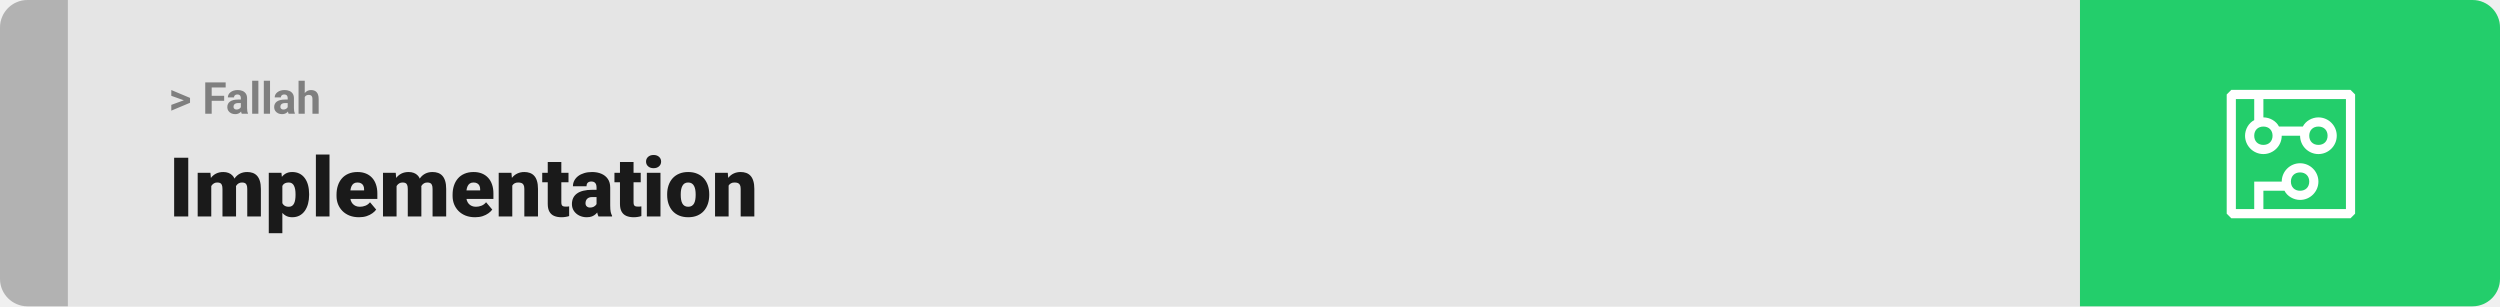
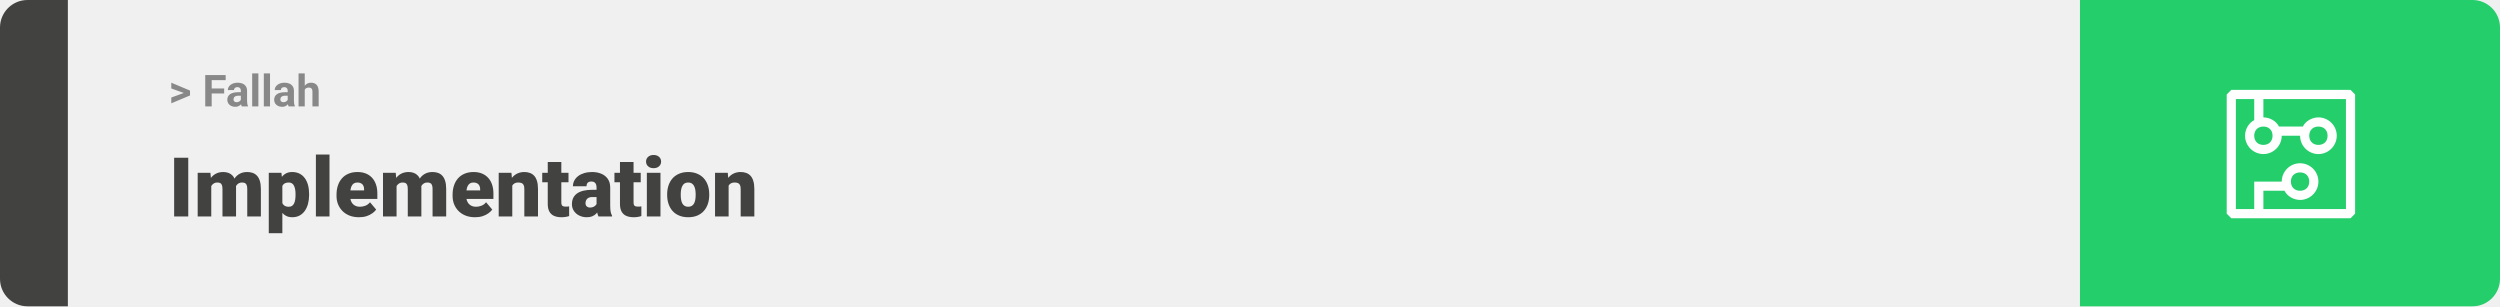
<svg xmlns="http://www.w3.org/2000/svg" width="1363" height="167" viewBox="0 0 1363 167" fill="none">
-   <g style="mix-blend-mode:exclusion">
-     <rect width="1363" height="167" rx="15" fill="white" fill-opacity="0.05" />
-   </g>
-   <g style="mix-blend-mode:exclusion">
-     <path d="M0 15C0 6.716 6.716 0 15 0H37V167H15C6.716 167 0 160.284 0 152V15Z" fill="white" fill-opacity="0.25" />
-   </g>
-   <g style="mix-blend-mode:exclusion">
-     <path d="M100.906 54.922L93.394 52.238V49.086L103.602 53.375V55.637L100.906 54.922ZM93.394 57.172L100.918 54.43L103.602 53.785V56.035L93.394 60.324V57.172ZM115.414 44.938V62H111.898V44.938H115.414ZM122.211 52.227V54.969H114.453V52.227H122.211ZM123.031 44.938V47.691H114.453V44.938H123.031ZM131.305 59.141V53.492C131.305 53.086 131.238 52.738 131.105 52.449C130.973 52.152 130.766 51.922 130.484 51.758C130.211 51.594 129.855 51.512 129.418 51.512C129.043 51.512 128.719 51.578 128.445 51.711C128.172 51.836 127.961 52.02 127.812 52.262C127.664 52.496 127.59 52.773 127.59 53.094H124.215C124.215 52.555 124.34 52.043 124.59 51.559C124.84 51.074 125.203 50.648 125.68 50.281C126.156 49.906 126.723 49.613 127.379 49.402C128.043 49.191 128.785 49.086 129.605 49.086C130.59 49.086 131.465 49.25 132.23 49.578C132.996 49.906 133.598 50.398 134.035 51.055C134.48 51.711 134.703 52.531 134.703 53.516V58.941C134.703 59.637 134.746 60.207 134.832 60.652C134.918 61.09 135.043 61.473 135.207 61.801V62H131.797C131.633 61.656 131.508 61.227 131.422 60.711C131.344 60.188 131.305 59.664 131.305 59.141ZM131.75 54.277L131.773 56.188H129.887C129.441 56.188 129.055 56.238 128.727 56.34C128.398 56.441 128.129 56.586 127.918 56.773C127.707 56.953 127.551 57.164 127.449 57.406C127.355 57.648 127.309 57.914 127.309 58.203C127.309 58.492 127.375 58.754 127.508 58.988C127.641 59.215 127.832 59.395 128.082 59.527C128.332 59.652 128.625 59.715 128.961 59.715C129.469 59.715 129.91 59.613 130.285 59.41C130.66 59.207 130.949 58.957 131.152 58.66C131.363 58.363 131.473 58.082 131.48 57.816L132.371 59.246C132.246 59.566 132.074 59.898 131.855 60.242C131.645 60.586 131.375 60.91 131.047 61.215C130.719 61.512 130.324 61.758 129.863 61.953C129.402 62.141 128.855 62.234 128.223 62.234C127.418 62.234 126.688 62.074 126.031 61.754C125.383 61.426 124.867 60.977 124.484 60.406C124.109 59.828 123.922 59.172 123.922 58.438C123.922 57.773 124.047 57.184 124.297 56.668C124.547 56.152 124.914 55.719 125.398 55.367C125.891 55.008 126.504 54.738 127.238 54.559C127.973 54.371 128.824 54.277 129.793 54.277H131.75ZM140.867 44V62H137.48V44H140.867ZM147.219 44V62H143.832V44H147.219ZM156.852 59.141V53.492C156.852 53.086 156.785 52.738 156.652 52.449C156.52 52.152 156.312 51.922 156.031 51.758C155.758 51.594 155.402 51.512 154.965 51.512C154.59 51.512 154.266 51.578 153.992 51.711C153.719 51.836 153.508 52.02 153.359 52.262C153.211 52.496 153.137 52.773 153.137 53.094H149.762C149.762 52.555 149.887 52.043 150.137 51.559C150.387 51.074 150.75 50.648 151.227 50.281C151.703 49.906 152.27 49.613 152.926 49.402C153.59 49.191 154.332 49.086 155.152 49.086C156.137 49.086 157.012 49.25 157.777 49.578C158.543 49.906 159.145 50.398 159.582 51.055C160.027 51.711 160.25 52.531 160.25 53.516V58.941C160.25 59.637 160.293 60.207 160.379 60.652C160.465 61.09 160.59 61.473 160.754 61.801V62H157.344C157.18 61.656 157.055 61.227 156.969 60.711C156.891 60.188 156.852 59.664 156.852 59.141ZM157.297 54.277L157.32 56.188H155.434C154.988 56.188 154.602 56.238 154.273 56.34C153.945 56.441 153.676 56.586 153.465 56.773C153.254 56.953 153.098 57.164 152.996 57.406C152.902 57.648 152.855 57.914 152.855 58.203C152.855 58.492 152.922 58.754 153.055 58.988C153.188 59.215 153.379 59.395 153.629 59.527C153.879 59.652 154.172 59.715 154.508 59.715C155.016 59.715 155.457 59.613 155.832 59.41C156.207 59.207 156.496 58.957 156.699 58.66C156.91 58.363 157.02 58.082 157.027 57.816L157.918 59.246C157.793 59.566 157.621 59.898 157.402 60.242C157.191 60.586 156.922 60.91 156.594 61.215C156.266 61.512 155.871 61.758 155.41 61.953C154.949 62.141 154.402 62.234 153.77 62.234C152.965 62.234 152.234 62.074 151.578 61.754C150.93 61.426 150.414 60.977 150.031 60.406C149.656 59.828 149.469 59.172 149.469 58.438C149.469 57.773 149.594 57.184 149.844 56.668C150.094 56.152 150.461 55.719 150.945 55.367C151.438 55.008 152.051 54.738 152.785 54.559C153.52 54.371 154.371 54.277 155.34 54.277H157.297ZM166.145 44V62H162.77V44H166.145ZM165.664 55.215H164.738C164.746 54.332 164.863 53.52 165.09 52.777C165.316 52.027 165.641 51.379 166.062 50.832C166.484 50.277 166.988 49.848 167.574 49.543C168.168 49.238 168.824 49.086 169.543 49.086C170.168 49.086 170.734 49.176 171.242 49.355C171.758 49.527 172.199 49.809 172.566 50.199C172.941 50.582 173.23 51.086 173.434 51.711C173.637 52.336 173.738 53.094 173.738 53.984V62H170.34V53.961C170.34 53.398 170.258 52.957 170.094 52.637C169.938 52.309 169.707 52.078 169.402 51.945C169.105 51.805 168.738 51.734 168.301 51.734C167.816 51.734 167.402 51.824 167.059 52.004C166.723 52.184 166.453 52.434 166.25 52.754C166.047 53.066 165.898 53.434 165.805 53.855C165.711 54.277 165.664 54.73 165.664 55.215Z" fill="white" fill-opacity="0.5" />
-   </g>
-   <g style="mix-blend-mode:exclusion">
-     <path d="M102.635 86.008V118H94.944V86.008H102.635ZM115.181 99.257V118H107.776V94.226H114.72L115.181 99.257ZM114.28 105.3L112.588 105.344C112.588 103.674 112.786 102.136 113.182 100.729C113.577 99.323 114.163 98.1 114.939 97.06C115.716 96.02 116.668 95.214 117.796 94.643C118.938 94.072 120.257 93.786 121.751 93.786C122.791 93.786 123.736 93.947 124.585 94.269C125.435 94.577 126.167 95.068 126.783 95.742C127.398 96.401 127.867 97.265 128.189 98.335C128.526 99.389 128.694 100.656 128.694 102.136V118H121.29V103.081C121.29 102.07 121.172 101.308 120.938 100.795C120.718 100.283 120.396 99.939 119.971 99.763C119.546 99.587 119.026 99.499 118.411 99.499C117.767 99.499 117.188 99.645 116.675 99.939C116.163 100.231 115.723 100.642 115.357 101.169C115.005 101.682 114.734 102.29 114.544 102.993C114.368 103.696 114.28 104.465 114.28 105.3ZM127.859 105.3L125.794 105.344C125.794 103.674 125.977 102.136 126.343 100.729C126.724 99.323 127.288 98.1 128.035 97.06C128.797 96.02 129.742 95.214 130.87 94.643C131.998 94.072 133.309 93.786 134.803 93.786C135.887 93.786 136.883 93.947 137.791 94.269C138.699 94.592 139.483 95.112 140.142 95.83C140.801 96.547 141.314 97.499 141.68 98.686C142.046 99.858 142.229 101.308 142.229 103.037V118H134.803V103.037C134.803 102.055 134.686 101.315 134.451 100.817C134.231 100.305 133.909 99.96 133.484 99.785C133.06 99.594 132.554 99.499 131.968 99.499C131.265 99.499 130.657 99.645 130.145 99.939C129.632 100.231 129.2 100.642 128.848 101.169C128.511 101.682 128.262 102.29 128.101 102.993C127.94 103.696 127.859 104.465 127.859 105.3ZM153.941 98.796V127.141H146.536V94.226H153.436L153.941 98.796ZM168.531 105.827V106.289C168.531 108.017 168.333 109.621 167.938 111.101C167.542 112.58 166.956 113.869 166.18 114.968C165.403 116.066 164.437 116.923 163.279 117.539C162.137 118.139 160.811 118.439 159.302 118.439C157.881 118.439 156.658 118.125 155.633 117.495C154.607 116.865 153.75 115.993 153.062 114.88C152.374 113.767 151.817 112.492 151.392 111.057C150.967 109.621 150.63 108.105 150.381 106.508V105.915C150.63 104.201 150.967 102.612 151.392 101.147C151.817 99.668 152.374 98.378 153.062 97.28C153.75 96.181 154.6 95.324 155.611 94.709C156.636 94.094 157.859 93.786 159.28 93.786C160.789 93.786 162.115 94.072 163.257 94.643C164.415 95.214 165.381 96.035 166.158 97.104C166.949 98.159 167.542 99.426 167.938 100.905C168.333 102.385 168.531 104.025 168.531 105.827ZM161.126 106.289V105.827C161.126 104.904 161.06 104.062 160.928 103.3C160.796 102.524 160.584 101.85 160.291 101.279C160.013 100.708 159.639 100.268 159.17 99.96C158.702 99.653 158.123 99.499 157.435 99.499C156.644 99.499 155.977 99.624 155.435 99.873C154.908 100.107 154.483 100.473 154.161 100.971C153.853 101.455 153.633 102.062 153.501 102.795C153.384 103.513 153.333 104.355 153.348 105.322V107.124C153.318 108.237 153.428 109.218 153.677 110.068C153.926 110.903 154.358 111.555 154.974 112.023C155.589 112.492 156.424 112.727 157.479 112.727C158.182 112.727 158.768 112.565 159.236 112.243C159.705 111.906 160.079 111.445 160.357 110.859C160.635 110.258 160.833 109.57 160.95 108.793C161.067 108.017 161.126 107.182 161.126 106.289ZM179.649 84.25V118H172.222V84.25H179.649ZM195.733 118.439C193.799 118.439 192.071 118.139 190.547 117.539C189.024 116.923 187.735 116.081 186.68 115.012C185.64 113.942 184.842 112.712 184.285 111.32C183.743 109.929 183.472 108.457 183.472 106.904V106.069C183.472 104.326 183.714 102.714 184.197 101.235C184.681 99.741 185.398 98.437 186.351 97.324C187.303 96.21 188.497 95.346 189.932 94.731C191.368 94.101 193.038 93.786 194.942 93.786C196.626 93.786 198.135 94.057 199.468 94.599C200.801 95.141 201.929 95.918 202.852 96.928C203.79 97.939 204.5 99.162 204.983 100.598C205.481 102.033 205.73 103.645 205.73 105.432V108.442H186.307V103.806H198.501V103.234C198.516 102.443 198.377 101.77 198.084 101.213C197.806 100.656 197.396 100.231 196.854 99.939C196.312 99.645 195.652 99.499 194.876 99.499C194.07 99.499 193.404 99.675 192.876 100.026C192.364 100.378 191.961 100.861 191.668 101.477C191.39 102.077 191.192 102.773 191.075 103.564C190.958 104.355 190.899 105.19 190.899 106.069V106.904C190.899 107.783 191.016 108.581 191.25 109.299C191.5 110.017 191.851 110.632 192.305 111.145C192.774 111.643 193.331 112.031 193.975 112.309C194.634 112.587 195.381 112.727 196.216 112.727C197.227 112.727 198.223 112.536 199.205 112.155C200.186 111.774 201.028 111.145 201.731 110.266L205.093 114.265C204.61 114.953 203.921 115.62 203.028 116.264C202.149 116.909 201.094 117.436 199.864 117.846C198.633 118.242 197.256 118.439 195.733 118.439ZM216.211 99.257V118H208.807V94.226H215.75L216.211 99.257ZM215.311 105.3L213.619 105.344C213.619 103.674 213.816 102.136 214.212 100.729C214.607 99.323 215.193 98.1 215.97 97.06C216.746 96.02 217.698 95.214 218.826 94.643C219.969 94.072 221.287 93.786 222.781 93.786C223.821 93.786 224.766 93.947 225.616 94.269C226.465 94.577 227.198 95.068 227.813 95.742C228.428 96.401 228.897 97.265 229.219 98.335C229.556 99.389 229.725 100.656 229.725 102.136V118H222.32V103.081C222.32 102.07 222.203 101.308 221.968 100.795C221.749 100.283 221.426 99.939 221.001 99.763C220.577 99.587 220.057 99.499 219.441 99.499C218.797 99.499 218.218 99.645 217.706 99.939C217.193 100.231 216.753 100.642 216.387 101.169C216.036 101.682 215.765 102.29 215.574 102.993C215.398 103.696 215.311 104.465 215.311 105.3ZM228.89 105.3L226.824 105.344C226.824 103.674 227.007 102.136 227.374 100.729C227.754 99.323 228.318 98.1 229.065 97.06C229.827 96.02 230.772 95.214 231.9 94.643C233.028 94.072 234.339 93.786 235.833 93.786C236.917 93.786 237.913 93.947 238.821 94.269C239.729 94.592 240.513 95.112 241.172 95.83C241.832 96.547 242.344 97.499 242.71 98.686C243.077 99.858 243.26 101.308 243.26 103.037V118H235.833V103.037C235.833 102.055 235.716 101.315 235.481 100.817C235.262 100.305 234.939 99.96 234.515 99.785C234.09 99.594 233.584 99.499 232.999 99.499C232.295 99.499 231.688 99.645 231.175 99.939C230.662 100.231 230.23 100.642 229.878 101.169C229.542 101.682 229.292 102.29 229.131 102.993C228.97 103.696 228.89 104.465 228.89 105.3ZM259.014 118.439C257.081 118.439 255.352 118.139 253.829 117.539C252.305 116.923 251.016 116.081 249.961 115.012C248.921 113.942 248.123 112.712 247.566 111.32C247.024 109.929 246.753 108.457 246.753 106.904V106.069C246.753 104.326 246.995 102.714 247.479 101.235C247.962 99.741 248.68 98.437 249.632 97.324C250.584 96.21 251.778 95.346 253.213 94.731C254.649 94.101 256.319 93.786 258.223 93.786C259.908 93.786 261.417 94.057 262.75 94.599C264.083 95.141 265.21 95.918 266.133 96.928C267.071 97.939 267.781 99.162 268.265 100.598C268.763 102.033 269.012 103.645 269.012 105.432V108.442H249.588V103.806H261.783V103.234C261.797 102.443 261.658 101.77 261.365 101.213C261.087 100.656 260.677 100.231 260.135 99.939C259.593 99.645 258.934 99.499 258.157 99.499C257.352 99.499 256.685 99.675 256.158 100.026C255.645 100.378 255.242 100.861 254.949 101.477C254.671 102.077 254.473 102.773 254.356 103.564C254.239 104.355 254.18 105.19 254.18 106.069V106.904C254.18 107.783 254.297 108.581 254.532 109.299C254.781 110.017 255.132 110.632 255.586 111.145C256.055 111.643 256.612 112.031 257.256 112.309C257.916 112.587 258.663 112.727 259.498 112.727C260.508 112.727 261.504 112.536 262.486 112.155C263.467 111.774 264.31 111.145 265.013 110.266L268.375 114.265C267.891 114.953 267.203 115.62 266.309 116.264C265.43 116.909 264.375 117.436 263.145 117.846C261.915 118.242 260.538 118.439 259.014 118.439ZM279.295 99.301V118H271.89V94.226H278.833L279.295 99.301ZM278.416 105.3L276.68 105.344C276.68 103.527 276.9 101.909 277.339 100.488C277.779 99.052 278.401 97.836 279.207 96.84C280.013 95.844 280.972 95.09 282.085 94.577C283.213 94.05 284.466 93.786 285.843 93.786C286.941 93.786 287.945 93.947 288.853 94.269C289.776 94.592 290.567 95.112 291.226 95.83C291.9 96.547 292.413 97.499 292.764 98.686C293.13 99.858 293.313 101.308 293.313 103.037V118H285.865V103.015C285.865 102.062 285.733 101.337 285.469 100.839C285.206 100.327 284.825 99.975 284.327 99.785C283.829 99.594 283.221 99.499 282.503 99.499C281.741 99.499 281.097 99.645 280.569 99.939C280.042 100.231 279.617 100.642 279.295 101.169C278.987 101.682 278.76 102.29 278.614 102.993C278.482 103.696 278.416 104.465 278.416 105.3ZM309.947 94.226V99.367H295.621V94.226H309.947ZM298.631 88.315H306.036V110.244C306.036 110.874 306.109 111.364 306.255 111.716C306.402 112.053 306.651 112.294 307.002 112.441C307.369 112.573 307.852 112.639 308.453 112.639C308.877 112.639 309.229 112.631 309.507 112.617C309.786 112.587 310.049 112.551 310.298 112.507V117.802C309.668 118.007 309.009 118.161 308.321 118.264C307.632 118.381 306.9 118.439 306.124 118.439C304.542 118.439 303.187 118.19 302.059 117.692C300.945 117.194 300.096 116.411 299.51 115.341C298.924 114.272 298.631 112.88 298.631 111.167V88.315ZM325.24 112.023V102.224C325.24 101.55 325.145 100.971 324.954 100.488C324.764 100.004 324.463 99.631 324.053 99.367C323.643 99.089 323.094 98.95 322.405 98.95C321.849 98.95 321.373 99.045 320.977 99.235C320.582 99.426 320.281 99.711 320.076 100.092C319.871 100.473 319.769 100.957 319.769 101.542H312.364C312.364 100.444 312.605 99.426 313.089 98.488C313.587 97.536 314.29 96.709 315.198 96.005C316.121 95.302 317.22 94.76 318.494 94.379C319.783 93.984 321.219 93.786 322.801 93.786C324.69 93.786 326.375 94.101 327.854 94.731C329.349 95.361 330.528 96.306 331.392 97.565C332.256 98.811 332.688 100.378 332.688 102.268V112.001C332.688 113.554 332.776 114.733 332.952 115.539C333.128 116.33 333.377 117.026 333.699 117.626V118H326.272C325.921 117.268 325.657 116.374 325.481 115.319C325.32 114.25 325.24 113.151 325.24 112.023ZM326.141 103.476L326.185 107.431H322.911C322.222 107.431 321.636 107.526 321.153 107.717C320.684 107.907 320.303 108.171 320.01 108.508C319.732 108.83 319.527 109.196 319.395 109.606C319.278 110.017 319.219 110.449 319.219 110.903C319.219 111.342 319.322 111.738 319.527 112.089C319.747 112.426 320.04 112.69 320.406 112.88C320.772 113.071 321.182 113.166 321.636 113.166C322.457 113.166 323.152 113.012 323.724 112.705C324.31 112.382 324.756 111.994 325.064 111.54C325.372 111.086 325.525 110.661 325.525 110.266L327.151 113.298C326.858 113.884 326.521 114.477 326.141 115.078C325.774 115.678 325.313 116.235 324.756 116.748C324.214 117.246 323.548 117.656 322.757 117.978C321.966 118.286 321.006 118.439 319.878 118.439C318.414 118.439 317.066 118.139 315.835 117.539C314.62 116.938 313.646 116.103 312.913 115.034C312.181 113.95 311.814 112.705 311.814 111.298C311.814 110.068 312.034 108.969 312.474 108.002C312.928 107.036 313.609 106.215 314.517 105.542C315.425 104.868 316.583 104.355 317.989 104.003C319.395 103.652 321.05 103.476 322.955 103.476H326.141ZM349.322 94.226V99.367H334.996V94.226H349.322ZM338.006 88.315H345.411V110.244C345.411 110.874 345.484 111.364 345.63 111.716C345.777 112.053 346.026 112.294 346.377 112.441C346.744 112.573 347.227 112.639 347.828 112.639C348.252 112.639 348.604 112.631 348.882 112.617C349.161 112.587 349.424 112.551 349.673 112.507V117.802C349.043 118.007 348.384 118.161 347.696 118.264C347.007 118.381 346.275 118.439 345.499 118.439C343.917 118.439 342.562 118.19 341.434 117.692C340.32 117.194 339.471 116.411 338.885 115.341C338.299 114.272 338.006 112.88 338.006 111.167V88.315ZM360.088 94.226V118H352.662V94.226H360.088ZM352.222 88.095C352.222 87.04 352.603 86.176 353.365 85.502C354.126 84.829 355.115 84.492 356.331 84.492C357.547 84.492 358.536 84.829 359.297 85.502C360.059 86.176 360.44 87.04 360.44 88.095C360.44 89.15 360.059 90.014 359.297 90.688C358.536 91.362 357.547 91.699 356.331 91.699C355.115 91.699 354.126 91.362 353.365 90.688C352.603 90.014 352.222 89.15 352.222 88.095ZM363.736 106.354V105.893C363.736 104.15 363.985 102.546 364.483 101.081C364.981 99.602 365.713 98.32 366.68 97.236C367.647 96.152 368.841 95.31 370.262 94.709C371.683 94.094 373.323 93.786 375.184 93.786C377.059 93.786 378.707 94.094 380.127 94.709C381.563 95.31 382.764 96.152 383.731 97.236C384.698 98.32 385.43 99.602 385.928 101.081C386.426 102.546 386.675 104.15 386.675 105.893V106.354C386.675 108.083 386.426 109.687 385.928 111.167C385.43 112.631 384.698 113.913 383.731 115.012C382.764 116.096 381.57 116.938 380.149 117.539C378.729 118.139 377.088 118.439 375.228 118.439C373.367 118.439 371.719 118.139 370.284 117.539C368.848 116.938 367.647 116.096 366.68 115.012C365.713 113.913 364.981 112.631 364.483 111.167C363.985 109.687 363.736 108.083 363.736 106.354ZM371.141 105.893V106.354C371.141 107.248 371.207 108.083 371.338 108.859C371.47 109.636 371.69 110.317 371.998 110.903C372.305 111.474 372.723 111.921 373.25 112.243C373.777 112.565 374.437 112.727 375.228 112.727C376.004 112.727 376.648 112.565 377.161 112.243C377.688 111.921 378.106 111.474 378.414 110.903C378.721 110.317 378.941 109.636 379.073 108.859C379.205 108.083 379.271 107.248 379.271 106.354V105.893C379.271 105.029 379.205 104.216 379.073 103.454C378.941 102.678 378.721 101.997 378.414 101.411C378.106 100.81 377.688 100.341 377.161 100.004C376.634 99.668 375.975 99.499 375.184 99.499C374.407 99.499 373.755 99.668 373.228 100.004C372.715 100.341 372.305 100.81 371.998 101.411C371.69 101.997 371.47 102.678 371.338 103.454C371.207 104.216 371.141 105.029 371.141 105.893ZM397.244 99.301V118H389.839V94.226H396.783L397.244 99.301ZM396.365 105.3L394.629 105.344C394.629 103.527 394.849 101.909 395.289 100.488C395.728 99.052 396.351 97.836 397.156 96.84C397.962 95.844 398.921 95.09 400.035 94.577C401.163 94.05 402.415 93.786 403.792 93.786C404.891 93.786 405.894 93.947 406.802 94.269C407.725 94.592 408.516 95.112 409.175 95.83C409.849 96.547 410.362 97.499 410.713 98.686C411.08 99.858 411.263 101.308 411.263 103.037V118H403.814V103.015C403.814 102.062 403.682 101.337 403.418 100.839C403.155 100.327 402.774 99.975 402.276 99.785C401.778 99.594 401.17 99.499 400.452 99.499C399.69 99.499 399.046 99.645 398.519 99.939C397.991 100.231 397.566 100.642 397.244 101.169C396.937 101.682 396.709 102.29 396.563 102.993C396.431 103.696 396.365 104.465 396.365 105.3Z" fill="white" />
-   </g>
+   <rect width="1363" height="167" rx="15" fill="#F0F0F0" />
+   <path d="M0 15C0 6.716 6.716 0 15 0H37V167H15C6.716 167 0 160.284 0 152V15Z" fill="#424241" />
+   <path d="M100.906 50.922L93.394 48.238V45.086L103.602 49.375V51.637L100.906 50.922ZM93.394 53.172L100.918 50.43L103.602 49.785V52.035L93.394 56.324V53.172ZM115.414 40.938V58H111.898V40.938H115.414ZM122.211 48.227V50.969H114.453V48.227H122.211ZM123.031 40.938V43.691H114.453V40.938H123.031ZM131.305 55.141V49.492C131.305 49.086 131.238 48.738 131.105 48.449C130.973 48.152 130.766 47.922 130.484 47.758C130.211 47.594 129.855 47.512 129.418 47.512C129.043 47.512 128.719 47.578 128.445 47.711C128.172 47.836 127.961 48.02 127.812 48.262C127.664 48.496 127.59 48.773 127.59 49.094H124.215C124.215 48.555 124.34 48.043 124.59 47.559C124.84 47.074 125.203 46.648 125.68 46.281C126.156 45.906 126.723 45.613 127.379 45.402C128.043 45.191 128.785 45.086 129.605 45.086C130.59 45.086 131.465 45.25 132.23 45.578C132.996 45.906 133.598 46.398 134.035 47.055C134.48 47.711 134.703 48.531 134.703 49.516V54.941C134.703 55.637 134.746 56.207 134.832 56.652C134.918 57.09 135.043 57.473 135.207 57.801V58H131.797C131.633 57.656 131.508 57.227 131.422 56.711C131.344 56.188 131.305 55.664 131.305 55.141ZM131.75 50.277L131.773 52.188H129.887C129.441 52.188 129.055 52.238 128.727 52.34C128.398 52.441 128.129 52.586 127.918 52.773C127.707 52.953 127.551 53.164 127.449 53.406C127.355 53.648 127.309 53.914 127.309 54.203C127.309 54.492 127.375 54.754 127.508 54.988C127.641 55.215 127.832 55.395 128.082 55.527C128.332 55.652 128.625 55.715 128.961 55.715C129.469 55.715 129.91 55.613 130.285 55.41C130.66 55.207 130.949 54.957 131.152 54.66C131.363 54.363 131.473 54.082 131.48 53.816L132.371 55.246C132.246 55.566 132.074 55.898 131.855 56.242C131.645 56.586 131.375 56.91 131.047 57.215C130.719 57.512 130.324 57.758 129.863 57.953C129.402 58.141 128.855 58.234 128.223 58.234C127.418 58.234 126.688 58.074 126.031 57.754C125.383 57.426 124.867 56.977 124.484 56.406C124.109 55.828 123.922 55.172 123.922 54.438C123.922 53.773 124.047 53.184 124.297 52.668C124.547 52.152 124.914 51.719 125.398 51.367C125.891 51.008 126.504 50.738 127.238 50.559C127.973 50.371 128.824 50.277 129.793 50.277H131.75ZM140.867 40V58H137.48V40H140.867ZM147.219 40V58H143.832V40H147.219ZM156.852 55.141V49.492C156.852 49.086 156.785 48.738 156.652 48.449C156.52 48.152 156.312 47.922 156.031 47.758C155.758 47.594 155.402 47.512 154.965 47.512C154.59 47.512 154.266 47.578 153.992 47.711C153.719 47.836 153.508 48.02 153.359 48.262C153.211 48.496 153.137 48.773 153.137 49.094H149.762C149.762 48.555 149.887 48.043 150.137 47.559C150.387 47.074 150.75 46.648 151.227 46.281C151.703 45.906 152.27 45.613 152.926 45.402C153.59 45.191 154.332 45.086 155.152 45.086C156.137 45.086 157.012 45.25 157.777 45.578C158.543 45.906 159.145 46.398 159.582 47.055C160.027 47.711 160.25 48.531 160.25 49.516V54.941C160.25 55.637 160.293 56.207 160.379 56.652C160.465 57.09 160.59 57.473 160.754 57.801V58H157.344C157.18 57.656 157.055 57.227 156.969 56.711C156.891 56.188 156.852 55.664 156.852 55.141ZM157.297 50.277L157.32 52.188H155.434C154.988 52.188 154.602 52.238 154.273 52.34C153.945 52.441 153.676 52.586 153.465 52.773C153.254 52.953 153.098 53.164 152.996 53.406C152.902 53.648 152.855 53.914 152.855 54.203C152.855 54.492 152.922 54.754 153.055 54.988C153.188 55.215 153.379 55.395 153.629 55.527C153.879 55.652 154.172 55.715 154.508 55.715C155.016 55.715 155.457 55.613 155.832 55.41C156.207 55.207 156.496 54.957 156.699 54.66C156.91 54.363 157.02 54.082 157.027 53.816L157.918 55.246C157.793 55.566 157.621 55.898 157.402 56.242C157.191 56.586 156.922 56.91 156.594 57.215C156.266 57.512 155.871 57.758 155.41 57.953C154.949 58.141 154.402 58.234 153.77 58.234C152.965 58.234 152.234 58.074 151.578 57.754C150.93 57.426 150.414 56.977 150.031 56.406C149.656 55.828 149.469 55.172 149.469 54.438C149.469 53.773 149.594 53.184 149.844 52.668C150.094 52.152 150.461 51.719 150.945 51.367C151.438 51.008 152.051 50.738 152.785 50.559C153.52 50.371 154.371 50.277 155.34 50.277H157.297ZM166.145 40V58H162.77V40H166.145ZM165.664 51.215H164.738C164.746 50.332 164.863 49.52 165.09 48.777C165.316 48.027 165.641 47.379 166.062 46.832C166.484 46.277 166.988 45.848 167.574 45.543C168.168 45.238 168.824 45.086 169.543 45.086C170.168 45.086 170.734 45.176 171.242 45.355C171.758 45.527 172.199 45.809 172.566 46.199C172.941 46.582 173.23 47.086 173.434 47.711C173.637 48.336 173.738 49.094 173.738 49.984V58H170.34V49.961C170.34 49.398 170.258 48.957 170.094 48.637C169.938 48.309 169.707 48.078 169.402 47.945C169.105 47.805 168.738 47.734 168.301 47.734C167.816 47.734 167.402 47.824 167.059 48.004C166.723 48.184 166.453 48.434 166.25 48.754C166.047 49.066 165.898 49.434 165.805 49.855C165.711 50.277 165.664 50.73 165.664 51.215Z" fill="#888888" />
+   <path d="M102.635 86.008V118H94.944V86.008H102.635ZM115.181 99.257V118H107.776V94.226H114.72L115.181 99.257ZM114.28 105.3L112.588 105.344C112.588 103.674 112.786 102.136 113.182 100.729C113.577 99.323 114.163 98.1 114.939 97.06C115.716 96.02 116.668 95.214 117.796 94.643C118.938 94.072 120.257 93.786 121.751 93.786C122.791 93.786 123.736 93.947 124.585 94.269C125.435 94.577 126.167 95.068 126.783 95.742C127.398 96.401 127.867 97.265 128.189 98.335C128.526 99.389 128.694 100.656 128.694 102.136V118H121.29V103.081C121.29 102.07 121.172 101.308 120.938 100.795C120.718 100.283 120.396 99.939 119.971 99.763C119.546 99.587 119.026 99.499 118.411 99.499C117.767 99.499 117.188 99.645 116.675 99.939C116.163 100.231 115.723 100.642 115.357 101.169C115.005 101.682 114.734 102.29 114.544 102.993C114.368 103.696 114.28 104.465 114.28 105.3ZM127.859 105.3L125.794 105.344C125.794 103.674 125.977 102.136 126.343 100.729C126.724 99.323 127.288 98.1 128.035 97.06C128.797 96.02 129.742 95.214 130.87 94.643C131.998 94.072 133.309 93.786 134.803 93.786C135.887 93.786 136.883 93.947 137.791 94.269C138.699 94.592 139.483 95.112 140.142 95.83C140.801 96.547 141.314 97.499 141.68 98.686C142.046 99.858 142.229 101.308 142.229 103.037V118H134.803V103.037C134.803 102.055 134.686 101.315 134.451 100.817C134.231 100.305 133.909 99.96 133.484 99.785C133.06 99.594 132.554 99.499 131.968 99.499C131.265 99.499 130.657 99.645 130.145 99.939C129.632 100.231 129.2 100.642 128.848 101.169C128.511 101.682 128.262 102.29 128.101 102.993C127.94 103.696 127.859 104.465 127.859 105.3ZM153.941 98.796V127.141H146.536V94.226H153.436L153.941 98.796ZM168.531 105.827V106.289C168.531 108.017 168.333 109.621 167.938 111.101C167.542 112.58 166.956 113.869 166.18 114.968C165.403 116.066 164.437 116.923 163.279 117.539C162.137 118.139 160.811 118.439 159.302 118.439C157.881 118.439 156.658 118.125 155.633 117.495C154.607 116.865 153.75 115.993 153.062 114.88C152.374 113.767 151.817 112.492 151.392 111.057C150.967 109.621 150.63 108.105 150.381 106.508V105.915C150.63 104.201 150.967 102.612 151.392 101.147C151.817 99.668 152.374 98.378 153.062 97.28C153.75 96.181 154.6 95.324 155.611 94.709C156.636 94.094 157.859 93.786 159.28 93.786C160.789 93.786 162.115 94.072 163.257 94.643C164.415 95.214 165.381 96.035 166.158 97.104C166.949 98.159 167.542 99.426 167.938 100.905C168.333 102.385 168.531 104.025 168.531 105.827ZM161.126 106.289V105.827C161.126 104.904 161.06 104.062 160.928 103.3C160.796 102.524 160.584 101.85 160.291 101.279C160.013 100.708 159.639 100.268 159.17 99.96C158.702 99.653 158.123 99.499 157.435 99.499C156.644 99.499 155.977 99.624 155.435 99.873C154.908 100.107 154.483 100.473 154.161 100.971C153.853 101.455 153.633 102.062 153.501 102.795C153.384 103.513 153.333 104.355 153.348 105.322V107.124C153.318 108.237 153.428 109.218 153.677 110.068C153.926 110.903 154.358 111.555 154.974 112.023C155.589 112.492 156.424 112.727 157.479 112.727C158.182 112.727 158.768 112.565 159.236 112.243C159.705 111.906 160.079 111.445 160.357 110.859C160.635 110.258 160.833 109.57 160.95 108.793C161.067 108.017 161.126 107.182 161.126 106.289ZM179.649 84.25V118H172.222V84.25H179.649ZM195.733 118.439C193.799 118.439 192.071 118.139 190.547 117.539C189.024 116.923 187.735 116.081 186.68 115.012C185.64 113.942 184.842 112.712 184.285 111.32C183.743 109.929 183.472 108.457 183.472 106.904V106.069C183.472 104.326 183.714 102.714 184.197 101.235C184.681 99.741 185.398 98.437 186.351 97.324C187.303 96.21 188.497 95.346 189.932 94.731C191.368 94.101 193.038 93.786 194.942 93.786C196.626 93.786 198.135 94.057 199.468 94.599C200.801 95.141 201.929 95.918 202.852 96.928C203.79 97.939 204.5 99.162 204.983 100.598C205.481 102.033 205.73 103.645 205.73 105.432V108.442H186.307V103.806H198.501V103.234C198.516 102.443 198.377 101.77 198.084 101.213C197.806 100.656 197.396 100.231 196.854 99.939C196.312 99.645 195.652 99.499 194.876 99.499C194.07 99.499 193.404 99.675 192.876 100.026C192.364 100.378 191.961 100.861 191.668 101.477C191.39 102.077 191.192 102.773 191.075 103.564C190.958 104.355 190.899 105.19 190.899 106.069V106.904C190.899 107.783 191.016 108.581 191.25 109.299C191.5 110.017 191.851 110.632 192.305 111.145C192.774 111.643 193.331 112.031 193.975 112.309C194.634 112.587 195.381 112.727 196.216 112.727C197.227 112.727 198.223 112.536 199.205 112.155C200.186 111.774 201.028 111.145 201.731 110.266L205.093 114.265C204.61 114.953 203.921 115.62 203.028 116.264C202.149 116.909 201.094 117.436 199.864 117.846C198.633 118.242 197.256 118.439 195.733 118.439ZM216.211 99.257V118H208.807V94.226H215.75L216.211 99.257ZM215.311 105.3L213.619 105.344C213.619 103.674 213.816 102.136 214.212 100.729C214.607 99.323 215.193 98.1 215.97 97.06C216.746 96.02 217.698 95.214 218.826 94.643C219.969 94.072 221.287 93.786 222.781 93.786C223.821 93.786 224.766 93.947 225.616 94.269C226.465 94.577 227.198 95.068 227.813 95.742C228.428 96.401 228.897 97.265 229.219 98.335C229.556 99.389 229.725 100.656 229.725 102.136V118H222.32V103.081C222.32 102.07 222.203 101.308 221.968 100.795C221.749 100.283 221.426 99.939 221.001 99.763C220.577 99.587 220.057 99.499 219.441 99.499C218.797 99.499 218.218 99.645 217.706 99.939C217.193 100.231 216.753 100.642 216.387 101.169C216.036 101.682 215.765 102.29 215.574 102.993C215.398 103.696 215.311 104.465 215.311 105.3ZM228.89 105.3L226.824 105.344C226.824 103.674 227.007 102.136 227.374 100.729C227.754 99.323 228.318 98.1 229.065 97.06C229.827 96.02 230.772 95.214 231.9 94.643C233.028 94.072 234.339 93.786 235.833 93.786C236.917 93.786 237.913 93.947 238.821 94.269C239.729 94.592 240.513 95.112 241.172 95.83C241.832 96.547 242.344 97.499 242.71 98.686C243.077 99.858 243.26 101.308 243.26 103.037V118H235.833V103.037C235.833 102.055 235.716 101.315 235.481 100.817C235.262 100.305 234.939 99.96 234.515 99.785C234.09 99.594 233.584 99.499 232.999 99.499C232.295 99.499 231.688 99.645 231.175 99.939C230.662 100.231 230.23 100.642 229.878 101.169C229.542 101.682 229.292 102.29 229.131 102.993C228.97 103.696 228.89 104.465 228.89 105.3ZM259.014 118.439C257.081 118.439 255.352 118.139 253.829 117.539C252.305 116.923 251.016 116.081 249.961 115.012C248.921 113.942 248.123 112.712 247.566 111.32C247.024 109.929 246.753 108.457 246.753 106.904V106.069C246.753 104.326 246.995 102.714 247.479 101.235C247.962 99.741 248.68 98.437 249.632 97.324C250.584 96.21 251.778 95.346 253.213 94.731C254.649 94.101 256.319 93.786 258.223 93.786C259.908 93.786 261.417 94.057 262.75 94.599C264.083 95.141 265.21 95.918 266.133 96.928C267.071 97.939 267.781 99.162 268.265 100.598C268.763 102.033 269.012 103.645 269.012 105.432V108.442H249.588V103.806H261.783V103.234C261.797 102.443 261.658 101.77 261.365 101.213C261.087 100.656 260.677 100.231 260.135 99.939C259.593 99.645 258.934 99.499 258.157 99.499C257.352 99.499 256.685 99.675 256.158 100.026C255.645 100.378 255.242 100.861 254.949 101.477C254.671 102.077 254.473 102.773 254.356 103.564C254.239 104.355 254.18 105.19 254.18 106.069V106.904C254.18 107.783 254.297 108.581 254.532 109.299C254.781 110.017 255.132 110.632 255.586 111.145C256.055 111.643 256.612 112.031 257.256 112.309C257.916 112.587 258.663 112.727 259.498 112.727C260.508 112.727 261.504 112.536 262.486 112.155C263.467 111.774 264.31 111.145 265.013 110.266L268.375 114.265C267.891 114.953 267.203 115.62 266.309 116.264C265.43 116.909 264.375 117.436 263.145 117.846C261.915 118.242 260.538 118.439 259.014 118.439ZM279.295 99.301V118H271.89V94.226H278.833L279.295 99.301ZM278.416 105.3L276.68 105.344C276.68 103.527 276.9 101.909 277.339 100.488C277.779 99.052 278.401 97.836 279.207 96.84C280.013 95.844 280.972 95.09 282.085 94.577C283.213 94.05 284.466 93.786 285.843 93.786C286.941 93.786 287.945 93.947 288.853 94.269C289.776 94.592 290.567 95.112 291.226 95.83C291.9 96.547 292.413 97.499 292.764 98.686C293.13 99.858 293.313 101.308 293.313 103.037V118H285.865V103.015C285.865 102.062 285.733 101.337 285.469 100.839C285.206 100.327 284.825 99.975 284.327 99.785C283.829 99.594 283.221 99.499 282.503 99.499C281.741 99.499 281.097 99.645 280.569 99.939C280.042 100.231 279.617 100.642 279.295 101.169C278.987 101.682 278.76 102.29 278.614 102.993C278.482 103.696 278.416 104.465 278.416 105.3ZM309.947 94.226V99.367H295.621V94.226H309.947ZM298.631 88.315H306.036V110.244C306.036 110.874 306.109 111.364 306.255 111.716C306.402 112.053 306.651 112.294 307.002 112.441C307.369 112.573 307.852 112.639 308.453 112.639C308.877 112.639 309.229 112.631 309.507 112.617C309.786 112.587 310.049 112.551 310.298 112.507V117.802C309.668 118.007 309.009 118.161 308.321 118.264C307.632 118.381 306.9 118.439 306.124 118.439C304.542 118.439 303.187 118.19 302.059 117.692C300.945 117.194 300.096 116.411 299.51 115.341C298.924 114.272 298.631 112.88 298.631 111.167V88.315ZM325.24 112.023V102.224C325.24 101.55 325.145 100.971 324.954 100.488C324.764 100.004 324.463 99.631 324.053 99.367C323.643 99.089 323.094 98.95 322.405 98.95C321.849 98.95 321.373 99.045 320.977 99.235C320.582 99.426 320.281 99.711 320.076 100.092C319.871 100.473 319.769 100.957 319.769 101.542H312.364C312.364 100.444 312.605 99.426 313.089 98.488C313.587 97.536 314.29 96.709 315.198 96.005C316.121 95.302 317.22 94.76 318.494 94.379C319.783 93.984 321.219 93.786 322.801 93.786C324.69 93.786 326.375 94.101 327.854 94.731C329.349 95.361 330.528 96.306 331.392 97.565C332.256 98.811 332.688 100.378 332.688 102.268V112.001C332.688 113.554 332.776 114.733 332.952 115.539C333.128 116.33 333.377 117.026 333.699 117.626V118H326.272C325.921 117.268 325.657 116.374 325.481 115.319C325.32 114.25 325.24 113.151 325.24 112.023ZM326.141 103.476L326.185 107.431H322.911C322.222 107.431 321.636 107.526 321.153 107.717C320.684 107.907 320.303 108.171 320.01 108.508C319.732 108.83 319.527 109.196 319.395 109.606C319.278 110.017 319.219 110.449 319.219 110.903C319.219 111.342 319.322 111.738 319.527 112.089C319.747 112.426 320.04 112.69 320.406 112.88C320.772 113.071 321.182 113.166 321.636 113.166C322.457 113.166 323.152 113.012 323.724 112.705C324.31 112.382 324.756 111.994 325.064 111.54C325.372 111.086 325.525 110.661 325.525 110.266L327.151 113.298C326.858 113.884 326.521 114.477 326.141 115.078C325.774 115.678 325.313 116.235 324.756 116.748C324.214 117.246 323.548 117.656 322.757 117.978C321.966 118.286 321.006 118.439 319.878 118.439C318.414 118.439 317.066 118.139 315.835 117.539C314.62 116.938 313.646 116.103 312.913 115.034C312.181 113.95 311.814 112.705 311.814 111.298C311.814 110.068 312.034 108.969 312.474 108.002C312.928 107.036 313.609 106.215 314.517 105.542C315.425 104.868 316.583 104.355 317.989 104.003C319.395 103.652 321.05 103.476 322.955 103.476H326.141ZM349.322 94.226V99.367H334.996V94.226H349.322ZM338.006 88.315H345.411V110.244C345.411 110.874 345.484 111.364 345.63 111.716C345.777 112.053 346.026 112.294 346.377 112.441C346.744 112.573 347.227 112.639 347.828 112.639C348.252 112.639 348.604 112.631 348.882 112.617C349.161 112.587 349.424 112.551 349.673 112.507V117.802C349.043 118.007 348.384 118.161 347.696 118.264C347.007 118.381 346.275 118.439 345.499 118.439C343.917 118.439 342.562 118.19 341.434 117.692C340.32 117.194 339.471 116.411 338.885 115.341C338.299 114.272 338.006 112.88 338.006 111.167V88.315ZM360.088 94.226V118H352.662V94.226H360.088ZM352.222 88.095C352.222 87.04 352.603 86.176 353.365 85.502C354.126 84.829 355.115 84.492 356.331 84.492C357.547 84.492 358.536 84.829 359.297 85.502C360.059 86.176 360.44 87.04 360.44 88.095C360.44 89.15 360.059 90.014 359.297 90.688C358.536 91.362 357.547 91.699 356.331 91.699C355.115 91.699 354.126 91.362 353.365 90.688C352.603 90.014 352.222 89.15 352.222 88.095ZM363.736 106.354V105.893C363.736 104.15 363.985 102.546 364.483 101.081C364.981 99.602 365.713 98.32 366.68 97.236C367.647 96.152 368.841 95.31 370.262 94.709C371.683 94.094 373.323 93.786 375.184 93.786C377.059 93.786 378.707 94.094 380.127 94.709C381.563 95.31 382.764 96.152 383.731 97.236C384.698 98.32 385.43 99.602 385.928 101.081C386.426 102.546 386.675 104.15 386.675 105.893V106.354C386.675 108.083 386.426 109.687 385.928 111.167C385.43 112.631 384.698 113.913 383.731 115.012C382.764 116.096 381.57 116.938 380.149 117.539C378.729 118.139 377.088 118.439 375.228 118.439C373.367 118.439 371.719 118.139 370.284 117.539C368.848 116.938 367.647 116.096 366.68 115.012C365.713 113.913 364.981 112.631 364.483 111.167C363.985 109.687 363.736 108.083 363.736 106.354ZM371.141 105.893V106.354C371.141 107.248 371.207 108.083 371.338 108.859C371.47 109.636 371.69 110.317 371.998 110.903C372.305 111.474 372.723 111.921 373.25 112.243C373.777 112.565 374.437 112.727 375.228 112.727C376.004 112.727 376.648 112.565 377.161 112.243C377.688 111.921 378.106 111.474 378.414 110.903C378.721 110.317 378.941 109.636 379.073 108.859C379.205 108.083 379.271 107.248 379.271 106.354V105.893C379.271 105.029 379.205 104.216 379.073 103.454C378.941 102.678 378.721 101.997 378.414 101.411C378.106 100.81 377.688 100.341 377.161 100.004C376.634 99.668 375.975 99.499 375.184 99.499C374.407 99.499 373.755 99.668 373.228 100.004C372.715 100.341 372.305 100.81 371.998 101.411C371.69 101.997 371.47 102.678 371.338 103.454C371.207 104.216 371.141 105.029 371.141 105.893ZM397.244 99.301V118H389.839V94.226H396.783L397.244 99.301ZM396.365 105.3L394.629 105.344C394.629 103.527 394.849 101.909 395.289 100.488C395.728 99.052 396.351 97.836 397.156 96.84C397.962 95.844 398.921 95.09 400.035 94.577C401.163 94.05 402.415 93.786 403.792 93.786C404.891 93.786 405.894 93.947 406.802 94.269C407.725 94.592 408.516 95.112 409.175 95.83C409.849 96.547 410.362 97.499 410.713 98.686C411.08 99.858 411.263 101.308 411.263 103.037V118H403.814V103.015C403.814 102.062 403.682 101.337 403.418 100.839C403.155 100.327 402.774 99.975 402.276 99.785C401.778 99.594 401.17 99.499 400.452 99.499C399.69 99.499 399.046 99.645 398.519 99.939C397.991 100.231 397.566 100.642 397.244 101.169C396.937 101.682 396.709 102.29 396.563 102.993C396.431 103.696 396.365 104.465 396.365 105.3Z" fill="#424241" />
  <path d="M1363 15C1363 6.716 1356.28 0 1348 0H1134V167H1348C1356.28 167 1363 160.284 1363 152V15Z" fill="#23CE6B" />
  <path d="M1281.5 49H1216.5L1214 51.5V116.5L1216.5 119H1281.5L1284 116.5V51.5L1281.5 49ZM1279 114H1234V104H1245.5C1247 107 1250.5 109 1254 109C1259.5 109 1264 104.5 1264 99C1264 93.5 1259.5 89 1254 89C1248.5 89 1244 93.5 1244 99H1229V114H1219V54H1229V65.5C1226 67 1224 70.5 1224 74C1224 79.5 1228.5 84 1234 84C1239.5 84 1244 79.5 1244 74H1254C1254 79.5 1258.5 84 1264 84C1269.5 84 1274 79.5 1274 74C1274 68.5 1269.5 64 1264 64C1260.5 64 1257 66 1255.5 69H1242.5C1241 66 1237.5 64 1234 64V54H1279V114ZM1249 99C1249 96 1251 94 1254 94C1257 94 1259 96 1259 99C1259 102 1257 104 1254 104C1251 104 1249 102 1249 99ZM1234 69C1237 69 1239 71 1239 74C1239 77 1237 79 1234 79C1231 79 1229 77 1229 74C1229 71 1231 69 1234 69ZM1264 69C1267 69 1269 71 1269 74C1269 77 1267 79 1264 79C1261 79 1259 77 1259 74C1259 71 1261 69 1264 69Z" fill="white" />
</svg>
